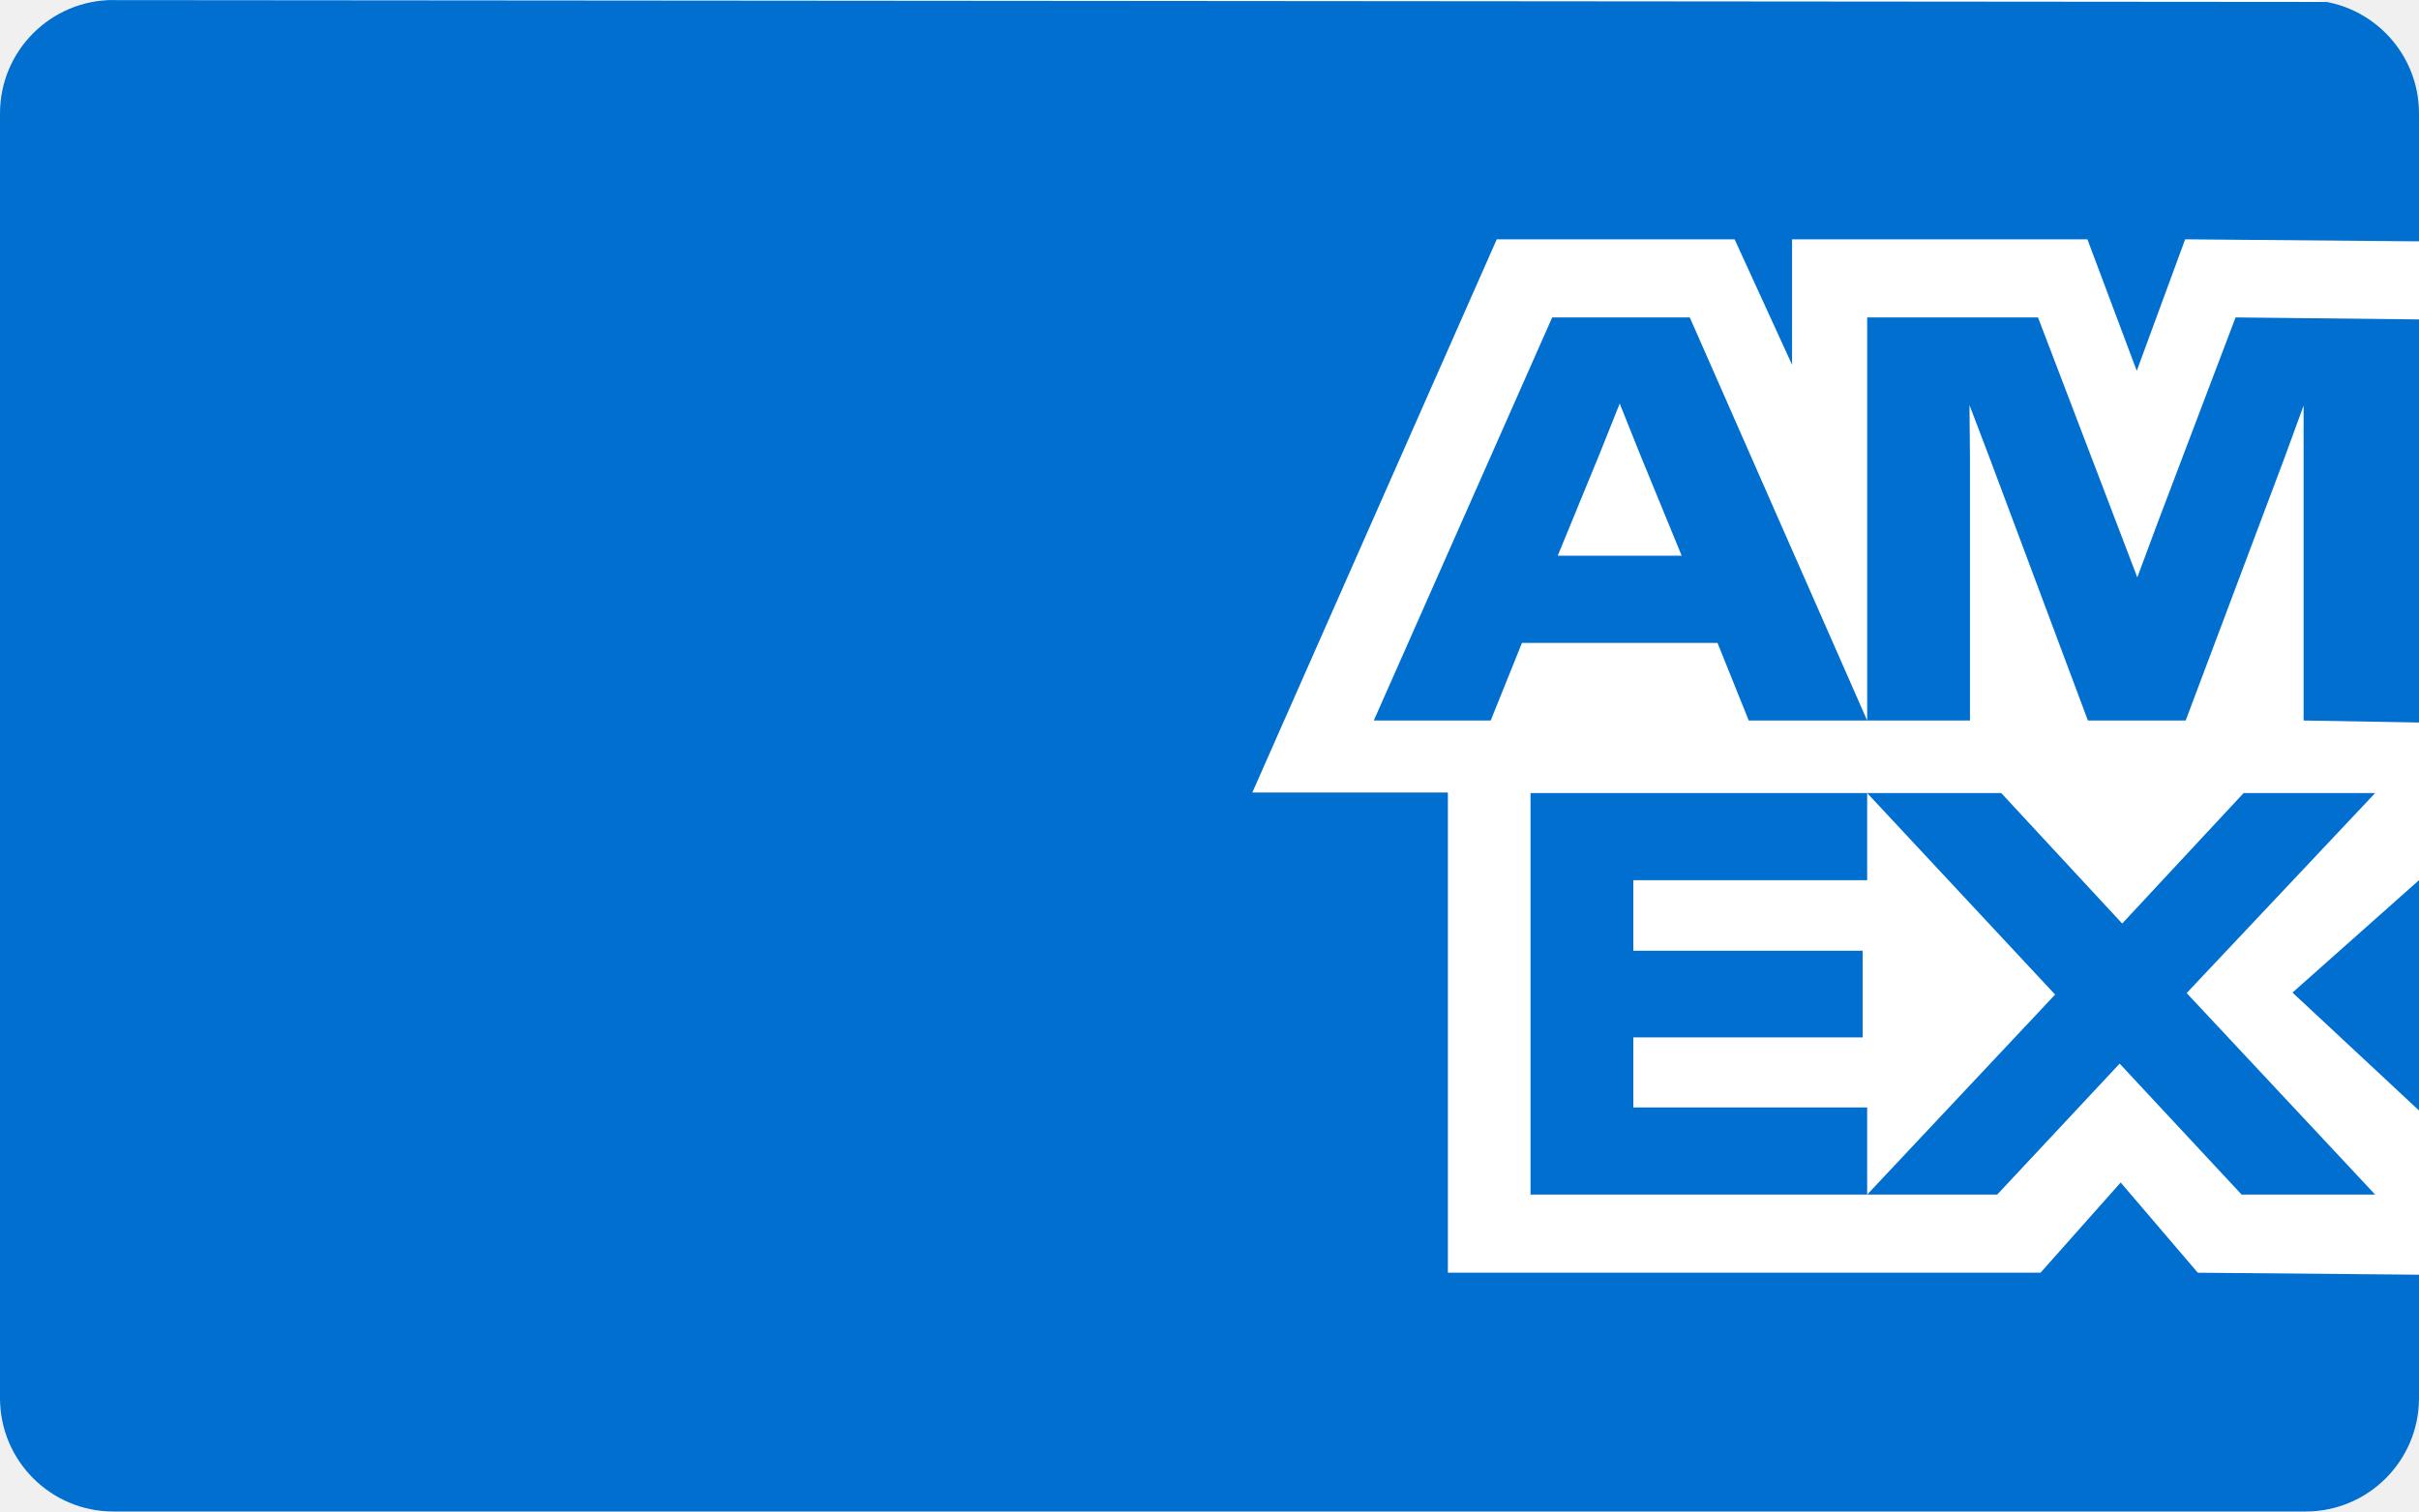
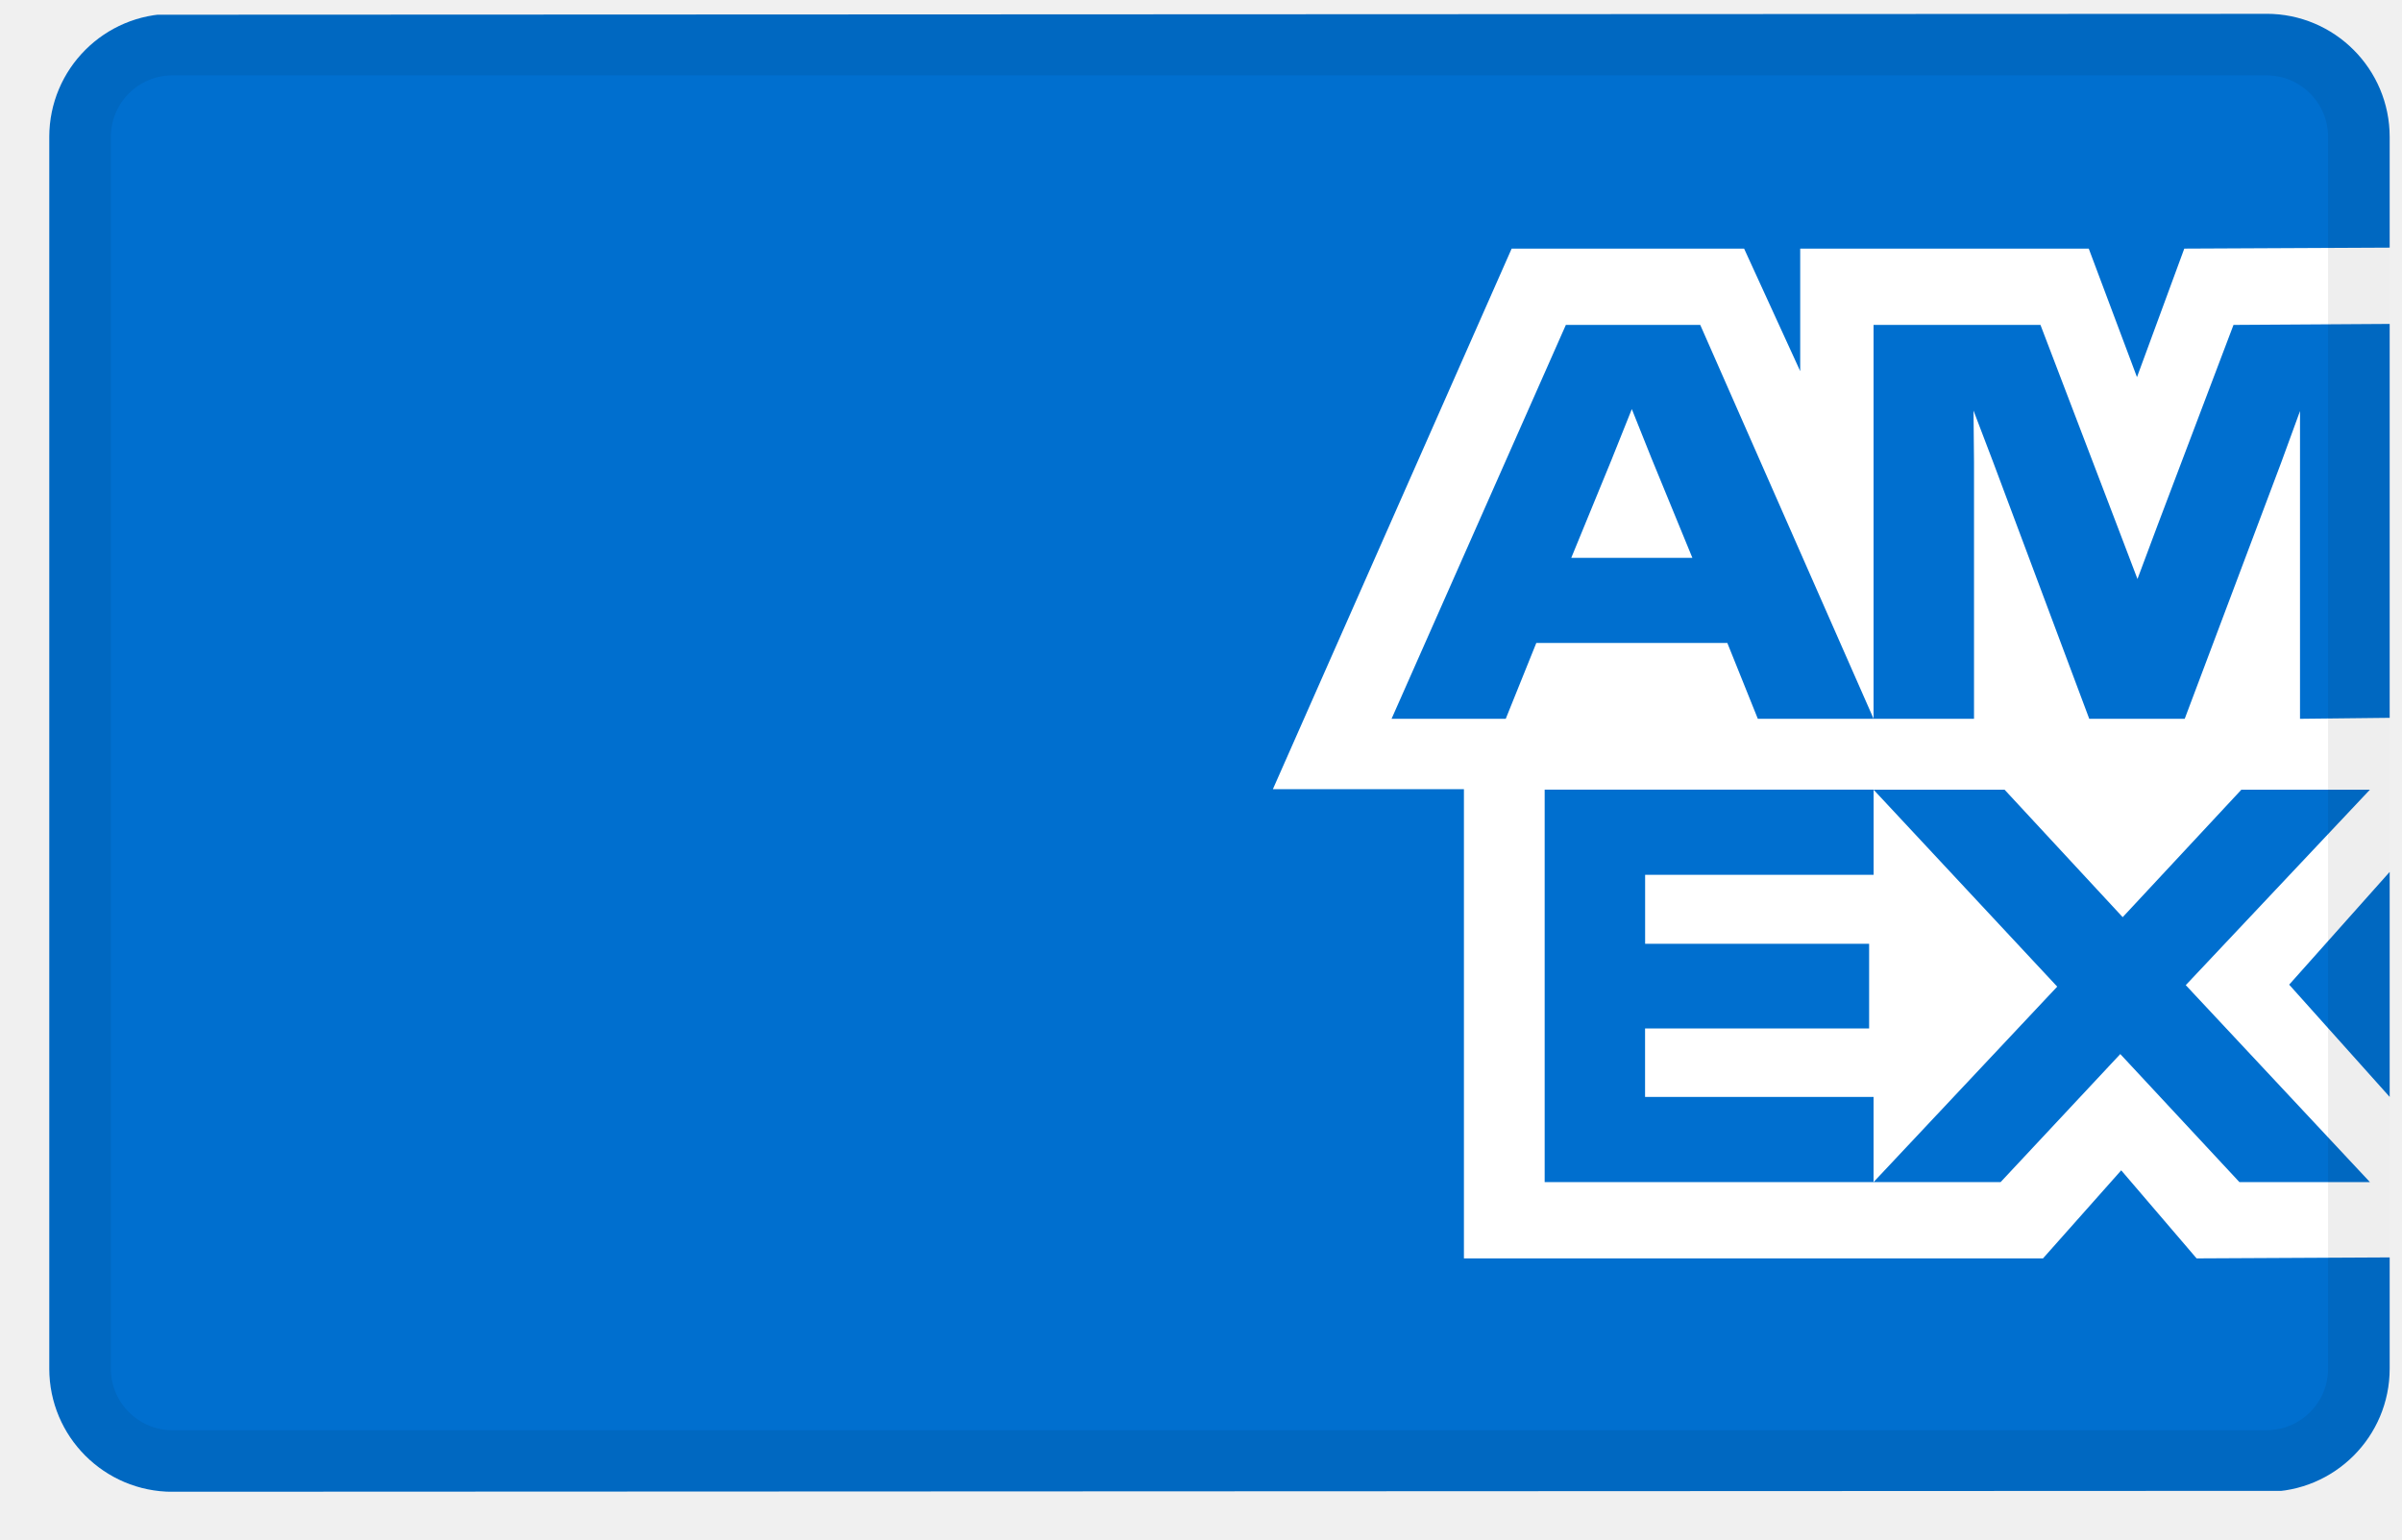
- <svg xmlns="http://www.w3.org/2000/svg" width="64" height="40" viewBox="0 0 64 40" fill="none">
-   <g clip-path="url(#clip0_7623_49052)">
-     <rect width="64" height="40" rx="3" fill="white" />
-     <path d="M56.533 9.813L57.813 6.333L64 6.387V0.053L0 0V40L64 40.053V33.733L58.147 33.68L56.107 31.293L53.987 33.68H38.307V20.973H33.133L39.6 6.333H45.893L47.413 9.653V6.333H55.227L56.533 9.813ZM52.12 12.12L52.107 10.72L52.64 12.12L55.24 19.067H57.827L60.44 12.12L60.947 10.733V19.067L64 19.12V8.453L59.147 8.4L57.093 13.813L56.547 15.28L55.987 13.813L53.92 8.4H49.4V19.067H52.12V12.12ZM46.267 19.067H49.4L44.707 8.4H41.067L36.347 19.067H39.44L40.267 17.013H45.44L46.267 19.067ZM42.32 12.013L42.853 10.68L43.387 12.013L44.493 14.707H41.213L42.32 12.013ZM40.493 20.987V31.613H49.4V29.307H43.213V27.453H49.28V25.16H43.213V23.293H49.4V20.987H40.493ZM59.307 31.613H62.84L57.853 26.28L62.84 20.987H59.36L56.147 24.44L52.947 20.987H49.4L54.373 26.32L49.4 31.613H52.84L56.08 28.147L59.307 31.613ZM60.653 26.267L64 29.387V23.293L60.653 26.267Z" fill="#006FCF" />
+ <svg xmlns="http://www.w3.org/2000/svg" width="39" height="25" fill="none">
+   <g clip-path="url(#a)">
+     <rect x=".8" y=".224" width="38" height="24" rx="2" fill="#fff" />
+     <path d="m34.697 6.124.768-2.087 3.335-.016V.224L.8.24v23.984l38-.016v-3.79l-3.135.016-1.224-1.43-1.27 1.43h-9.402v-7.619h-3.102l3.877-8.778h3.774l.911 1.99v-1.99h4.685l.783 2.087Zm-2.646 1.383-.008-.84.32.84 1.559 4.165h1.55l1.568-4.165.304-.832v4.997l1.456-.016V5.26l-2.536.016-1.23 3.246-.329.88-.335-.88-1.24-3.246h-2.71v6.396h1.631V7.507Zm-3.51 4.165h1.88l-2.815-6.396h-2.182l-2.83 6.396h1.854l.496-1.231h3.102l.495 1.231Zm-2.366-4.23.32-.799.32.8.663 1.615h-1.966l.663-1.615Zm-1.095 5.381v6.372h5.34v-1.383h-3.71V16.7h3.638v-1.375h-3.637v-1.12h3.71v-1.383H25.08Zm11.28 6.372h2.119l-2.99-3.198 2.99-3.174h-2.087l-1.927 2.07-1.918-2.07H30.42l2.982 3.198-2.982 3.174h2.063l1.943-2.079 1.934 2.079Zm.808-3.206 1.632 1.823v-3.654l-1.632 1.831Z" fill="#006FCF" />
  </g>
+   <rect x="1.3" y=".724" width="37" height="23" rx="1.5" stroke="#000" stroke-opacity=".07" />
  <defs>
-     <clipPath id="clip0_7623_49052">
-       <rect width="64" height="40" rx="3" fill="white" />
+     <clipPath id="a">
+       <rect x=".8" y=".224" width="38" height="24" rx="2" fill="#fff" />
    </clipPath>
  </defs>
</svg>
